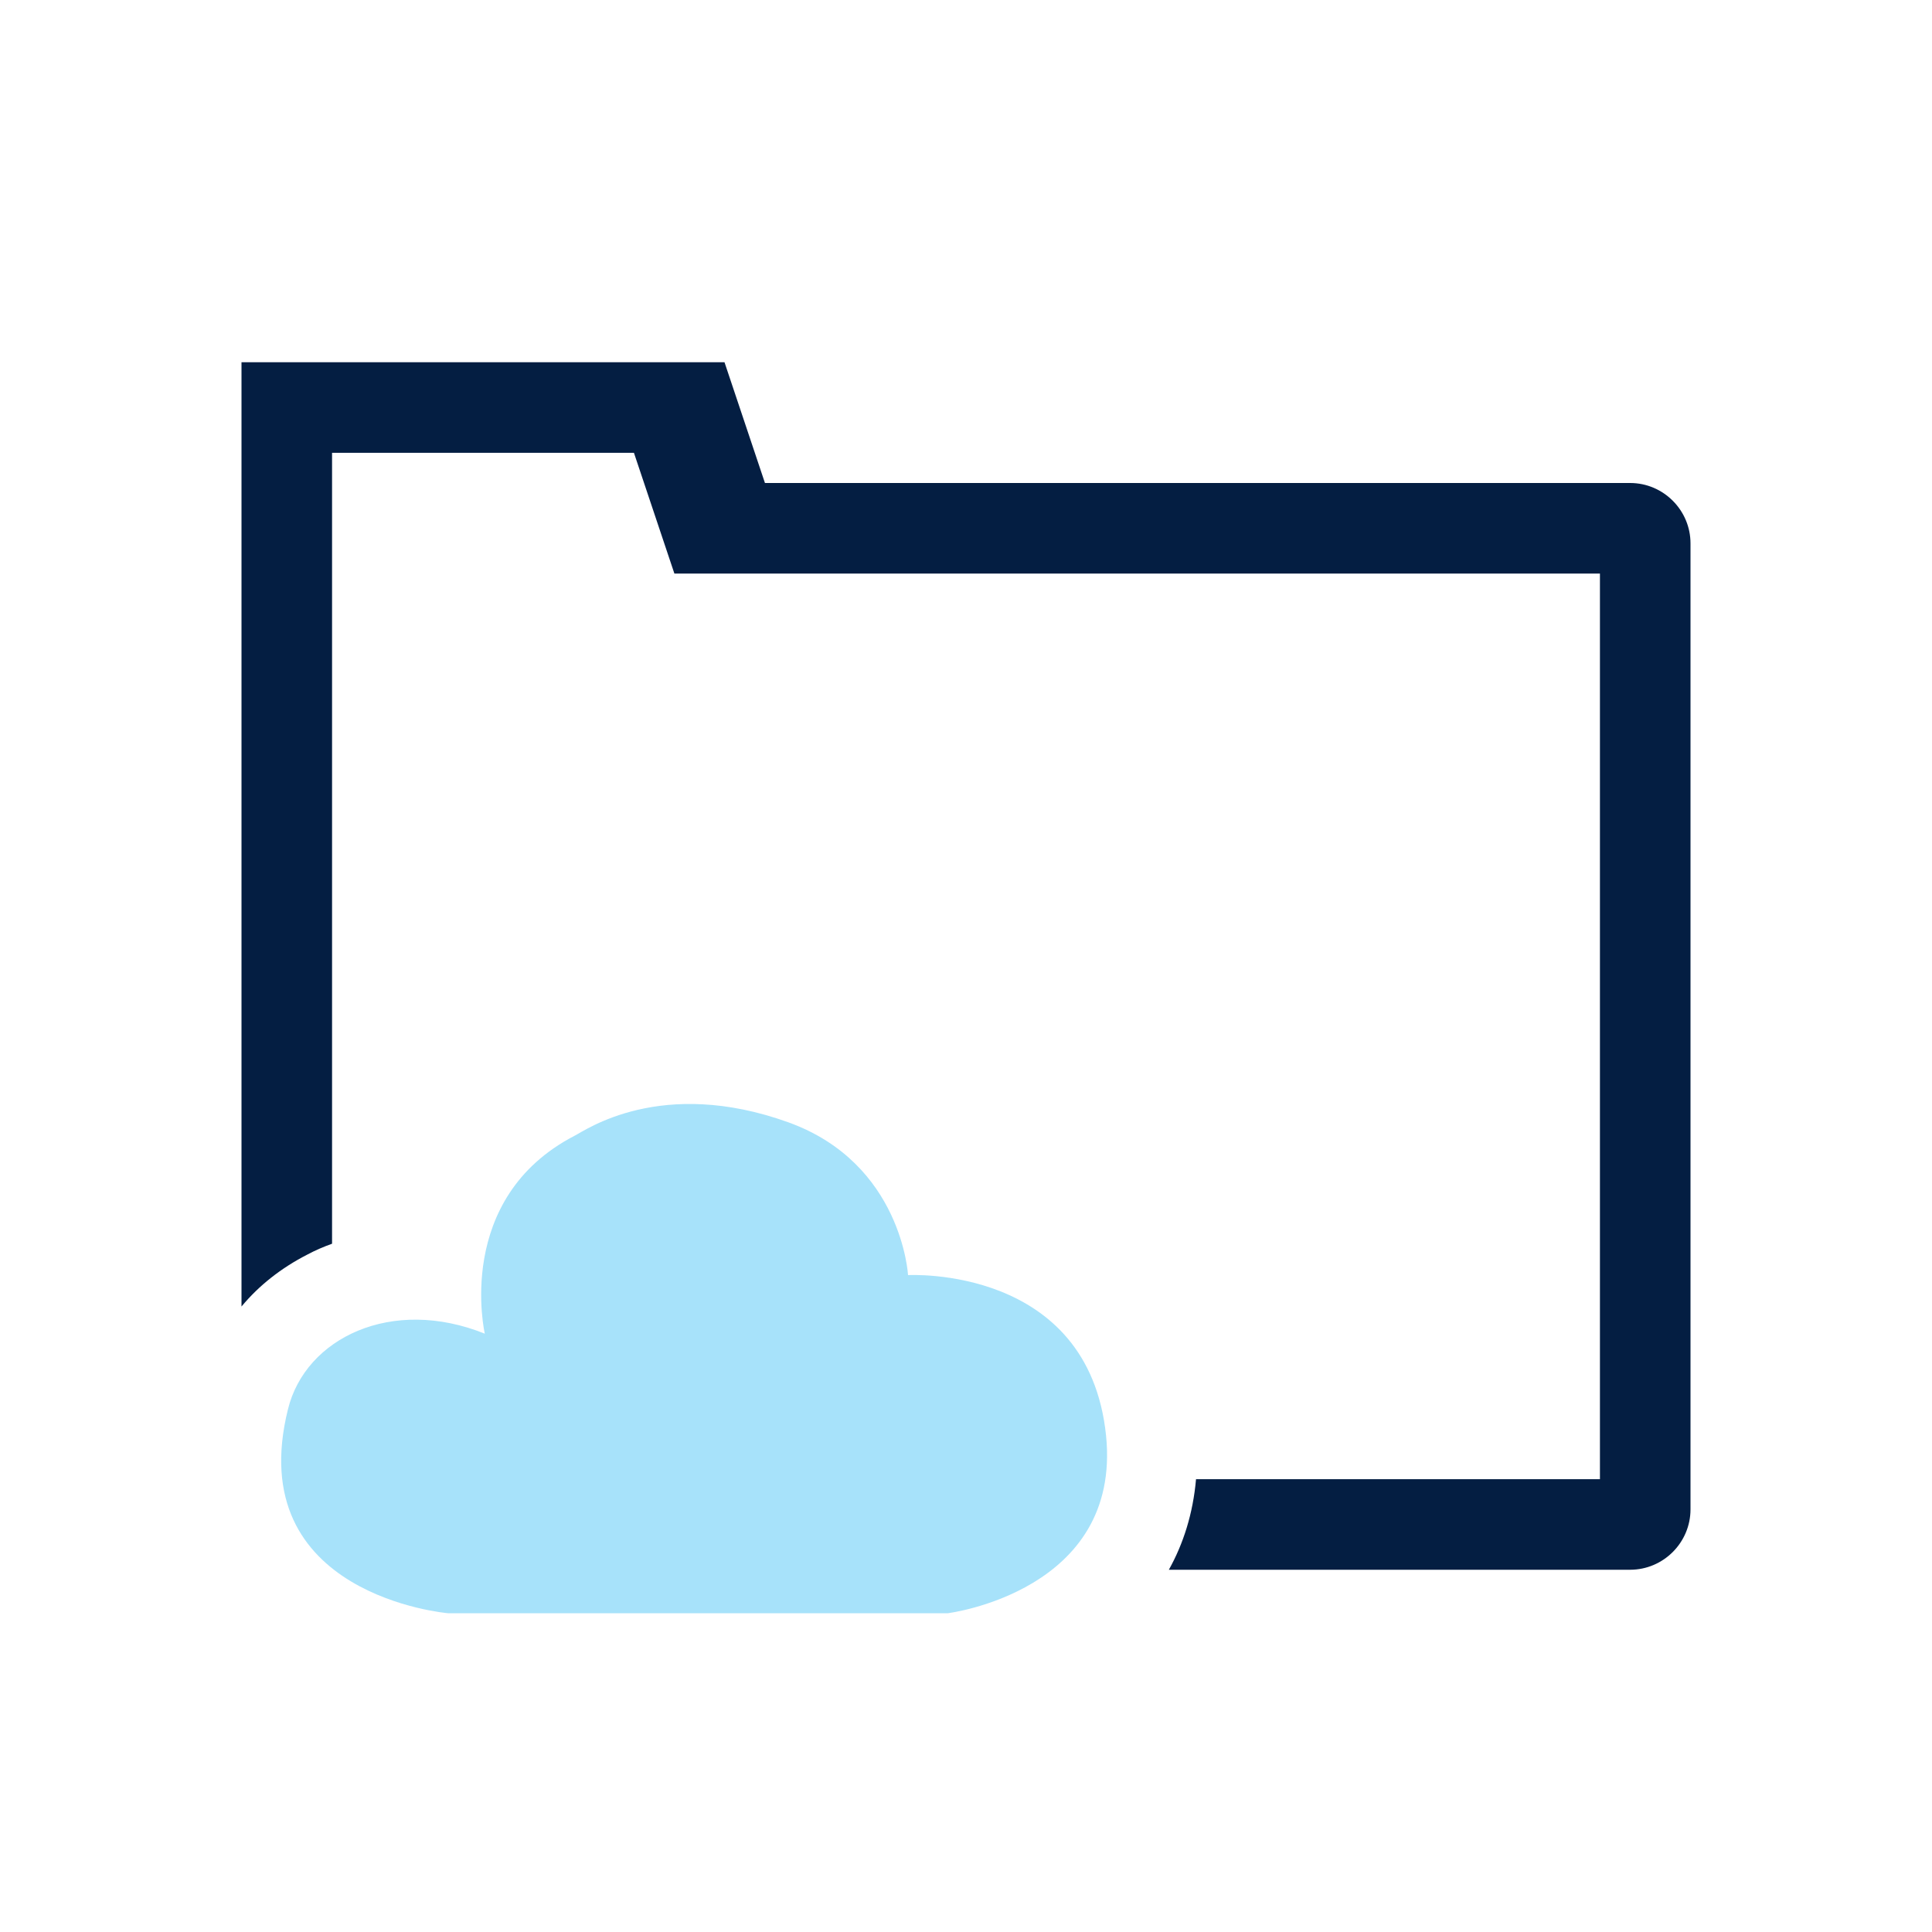
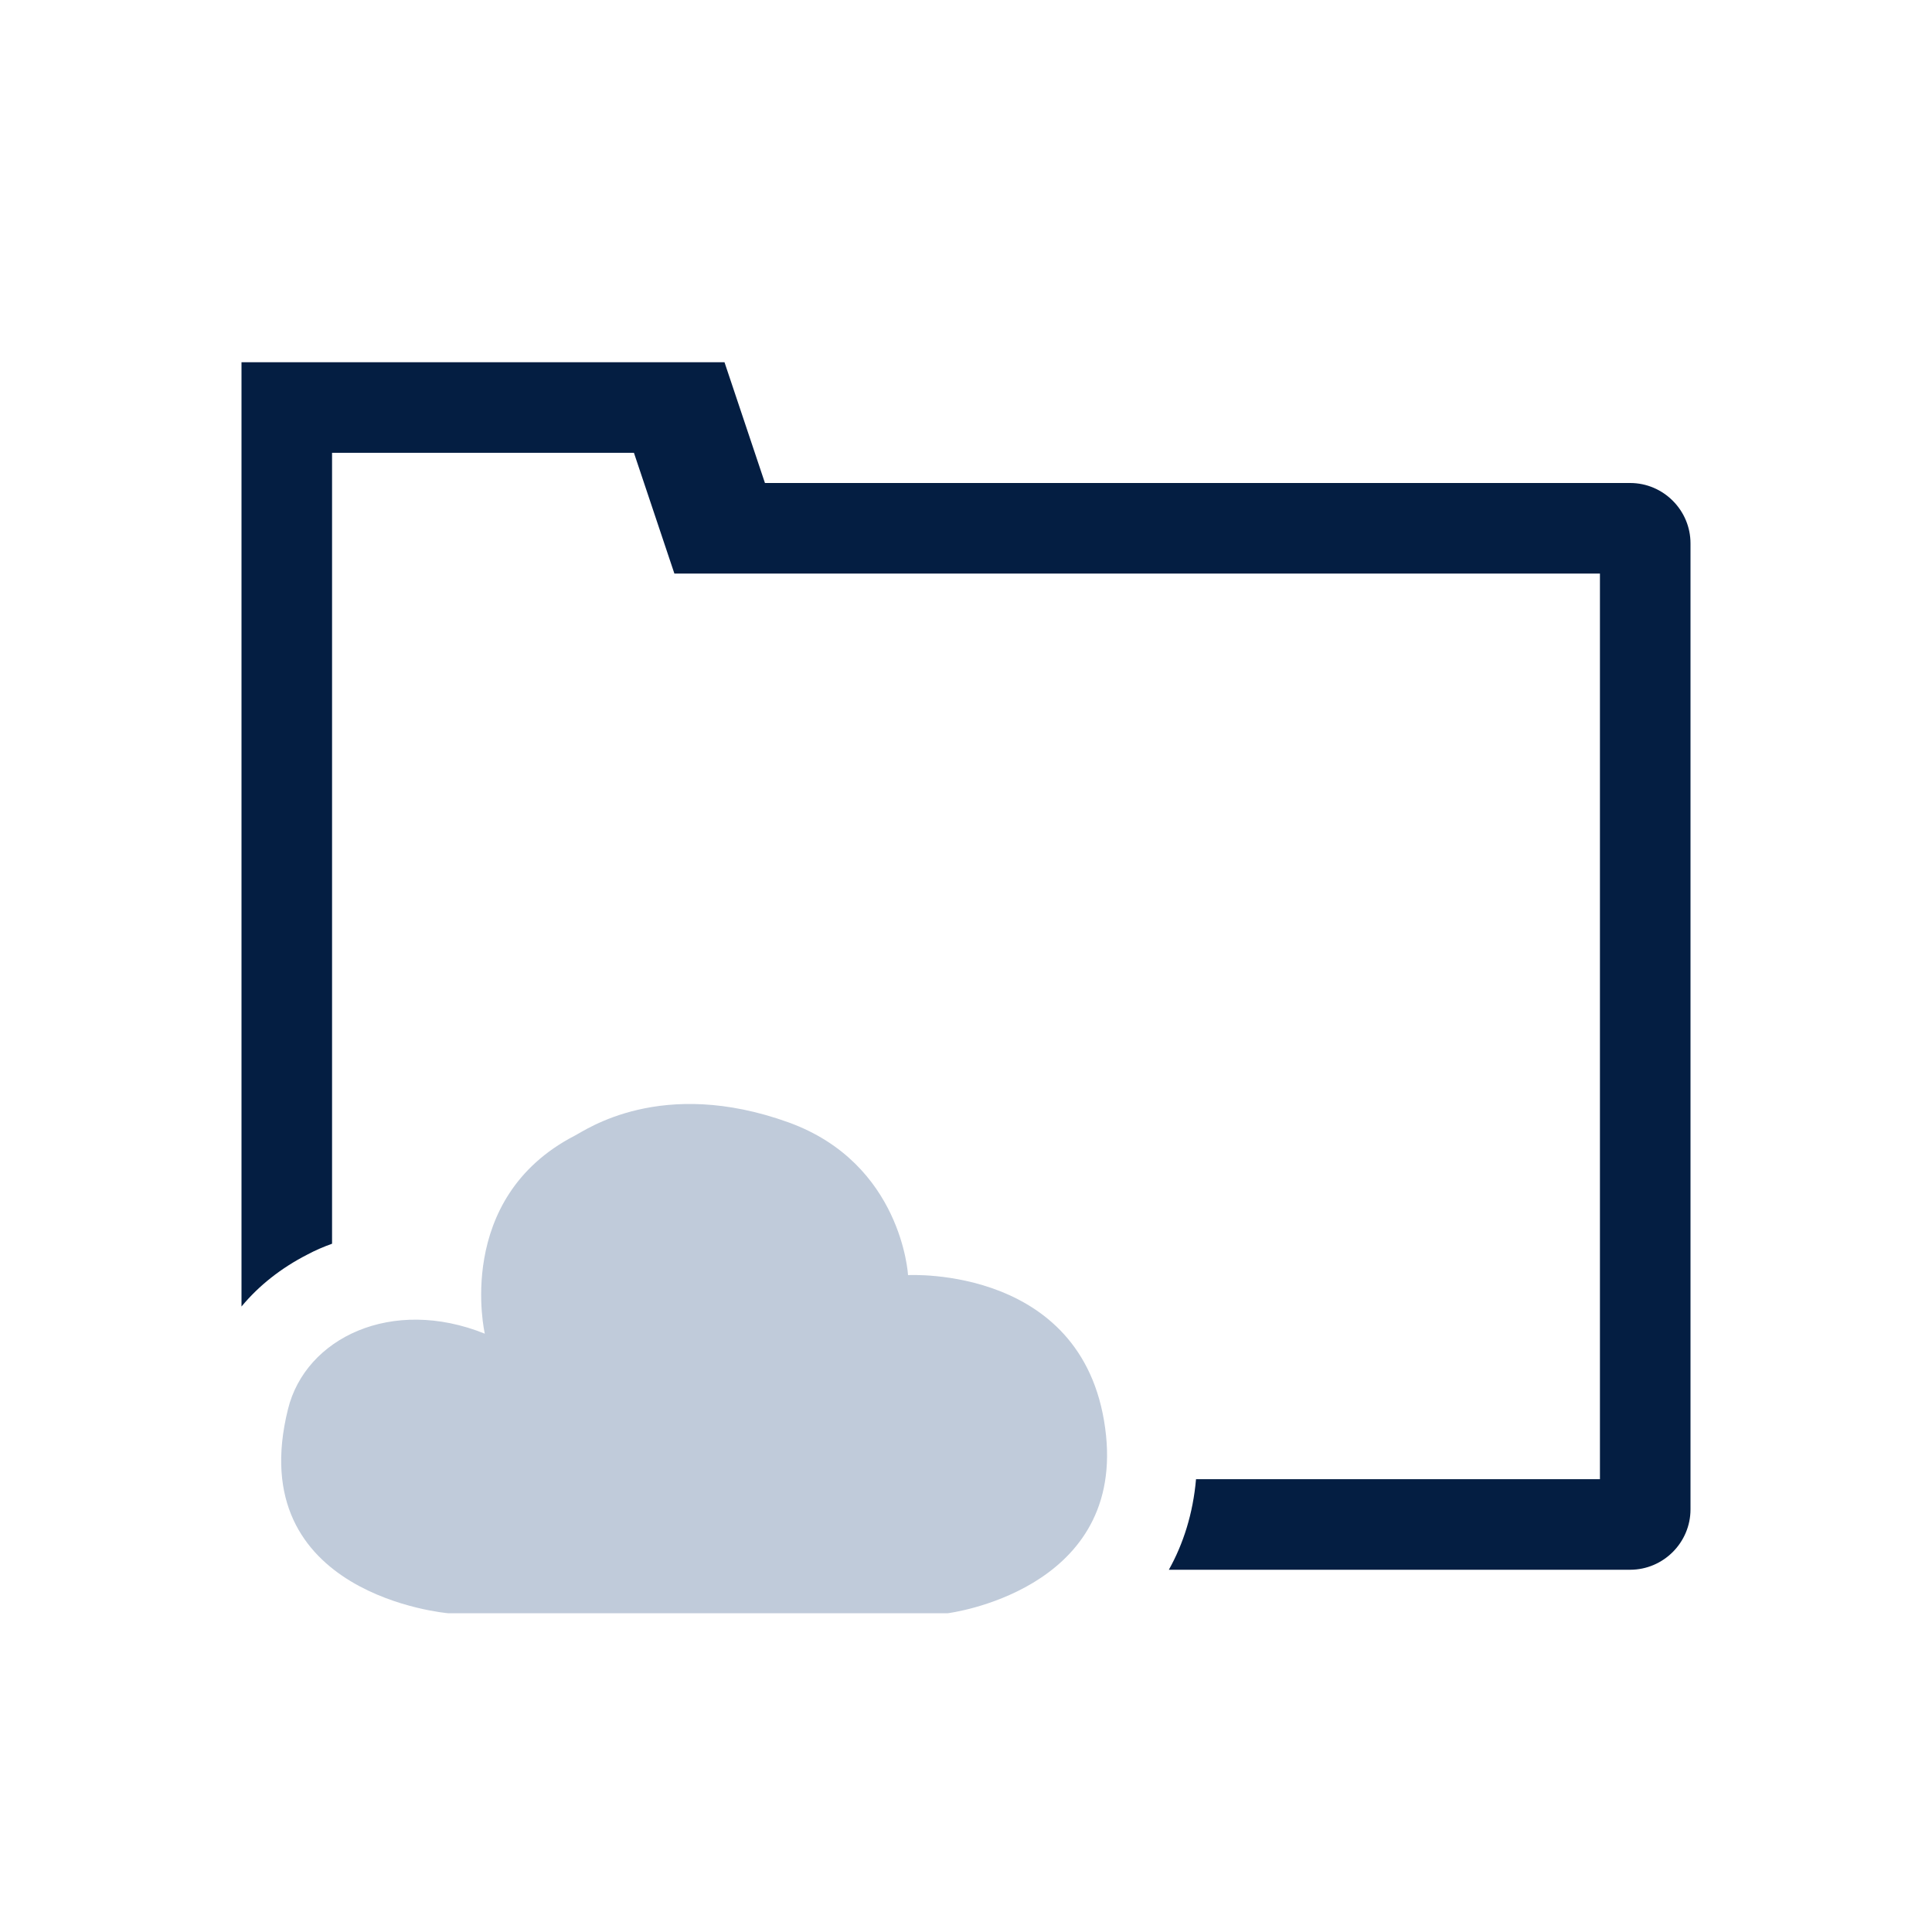
<svg xmlns="http://www.w3.org/2000/svg" id="Layer_1" data-name="Layer 1" width="320" height="320" viewBox="0 0 320 320">
  <defs>
    <style>
      .cls-1 {
        fill: #041e42;
      }

      .cls-2 {
-         fill: #a7e2fa;
+         fill: #c0cbda;
      }

      .cls-3 {
        fill: none;
      }

      .cls-4 {
        clip-path: url(#clippath);
      }
    </style>
    <clipPath id="clippath">
      <rect class="cls-3" width="320" height="320" />
    </clipPath>
  </defs>
  <g class="cls-4">
-     <path class="cls-2" d="M47.7,233.4c-7.7,30.9,26.5,33.8,26.5,33.8h82.8s28.8-3.6,26.2-29.4c-2.9-28.3-32.8-26.6-32.8-26.6,0,0-1-18.5-19.8-25.3-21.1-7.6-33.6,1.3-35.4,2.2-20.1,10.4-14.9,32.8-14.9,32.8-15.4-6.2-29.7.7-32.6,12.5" />
-     <path class="cls-1" d="M280,250V90c0-5.5-4.5-10-10-10H126.7l-6.7-20H40v156.4c2.9-3.5,6.6-6.4,10.9-8.6,1.3-.7,2.7-1.3,4.1-1.8V75h50l6.7,20h153.3v150h-66.9c-.5,5.7-2.1,10.7-4.5,15h76.4c5.5,0,10-4.5,10-10" />
+     <g>
+       <path class="cls-2" d="M47.7,233.4c-7.7,30.9,26.5,33.8,26.5,33.8h82.8s28.8-3.6,26.2-29.4c-2.9-28.3-32.8-26.6-32.8-26.6,0,0-1-18.5-19.8-25.3-21.1-7.6-33.6,1.3-35.4,2.2-20.1,10.4-14.9,32.8-14.9,32.8-15.4-6.2-29.7.7-32.6,12.5" />
+       <path class="cls-1" d="M280,250V90c0-5.5-4.5-10-10-10H126.7l-6.7-20H40v156.4c2.9-3.5,6.6-6.4,10.9-8.6,1.3-.7,2.7-1.3,4.1-1.8V75h50l6.7,20h153.3v150h-66.9c-.5,5.7-2.1,10.7-4.5,15h76.4c5.5,0,10-4.5,10-10" />
+     </g>
  </g>
</svg>
